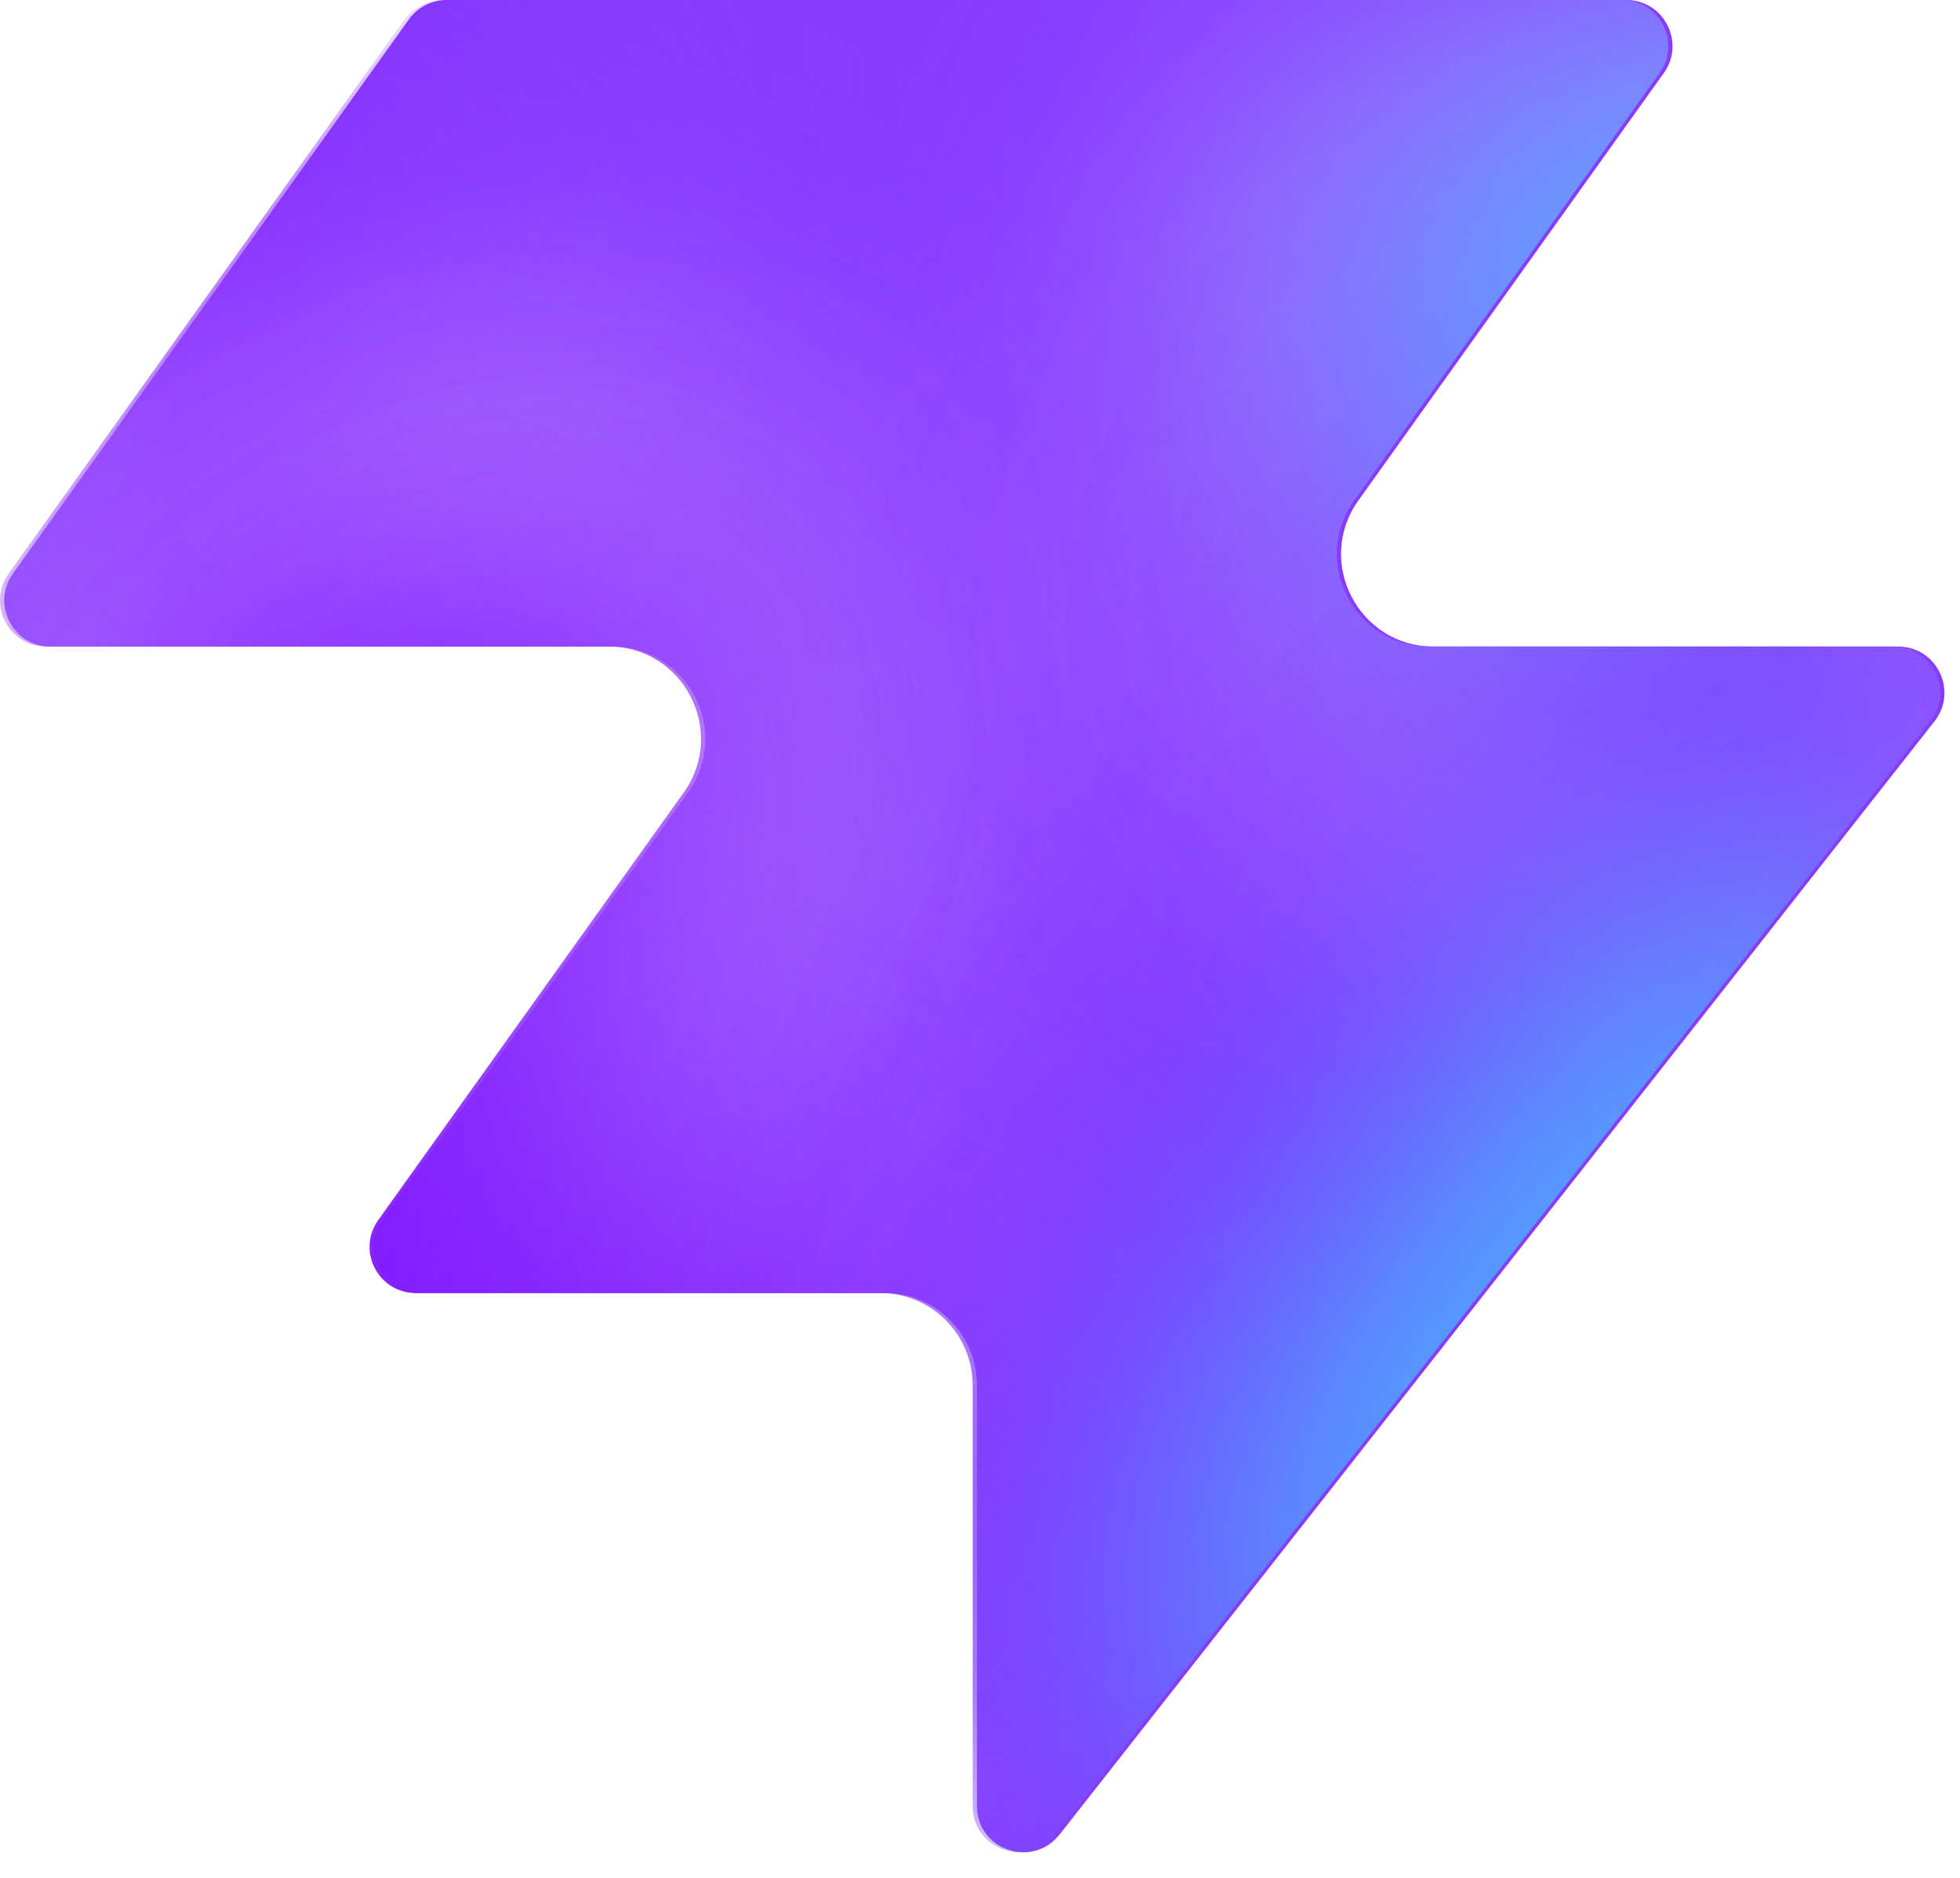
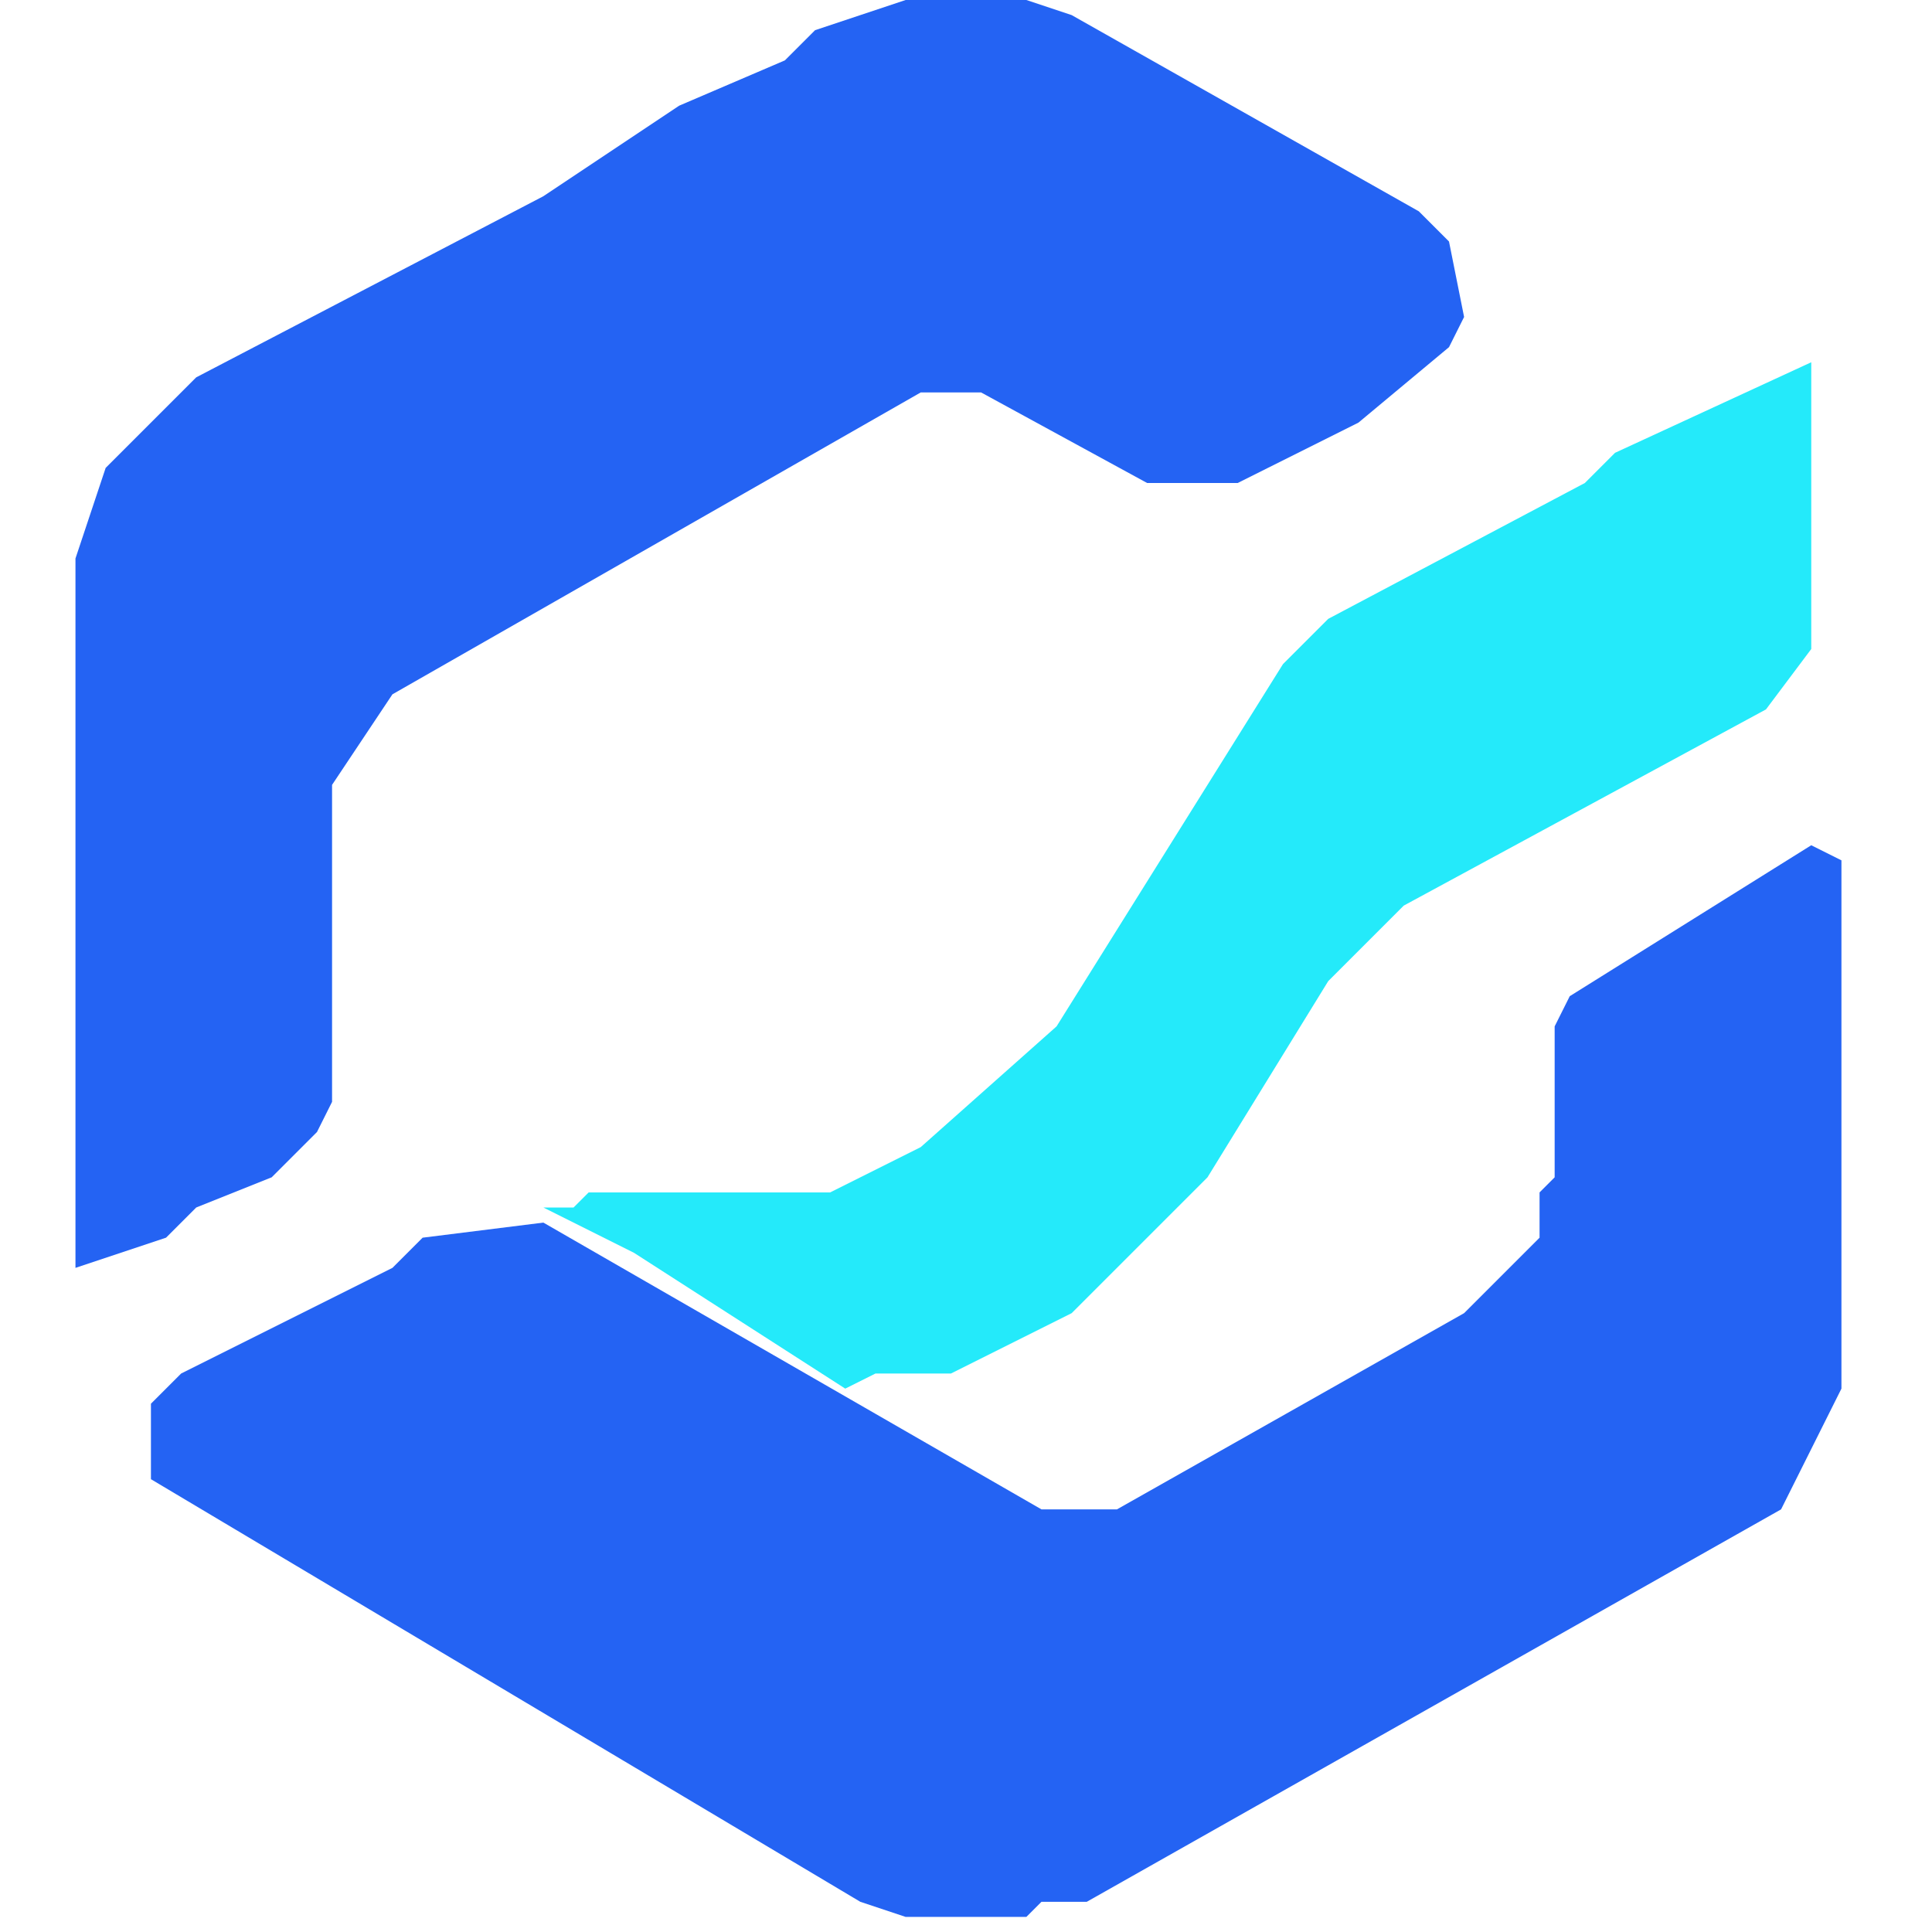
- <svg xmlns="http://www.w3.org/2000/svg" width="48" height="46" fill="none" viewBox="0 0 48 46">
-   <path fill="#863bff" d="M25.946 44.938c-.664.845-2.021.375-2.021-.698V33.937a2.26 2.26 0 0 0-2.262-2.262H10.287c-.92 0-1.456-1.04-.92-1.788l7.48-10.471c1.07-1.497 0-3.578-1.842-3.578H1.237c-.92 0-1.456-1.04-.92-1.788L10.013.474c.214-.297.556-.474.92-.474h28.894c.92 0 1.456 1.04.92 1.788l-7.48 10.471c-1.07 1.498 0 3.579 1.842 3.579h11.377c.943 0 1.473 1.088.89 1.83L25.947 44.94z" style="fill:#863bff;fill:color(display-p3 .525 .23 1);fill-opacity:1" />
-   <mask id="a" width="48" height="46" x="0" y="0" maskUnits="userSpaceOnUse" style="mask-type:alpha">
-     <path fill="#000" d="M25.842 44.938c-.664.844-2.021.375-2.021-.698V33.937a2.26 2.26 0 0 0-2.262-2.262H10.183c-.92 0-1.456-1.04-.92-1.788l7.48-10.471c1.07-1.498 0-3.579-1.842-3.579H1.133c-.92 0-1.456-1.04-.92-1.787L9.91.473c.214-.297.556-.474.92-.474h28.894c.92 0 1.456 1.04.92 1.788l-7.48 10.471c-1.07 1.498 0 3.578 1.842 3.578h11.377c.943 0 1.473 1.088.89 1.832L25.843 44.94z" style="fill:#000;fill-opacity:1" />
-   </mask>
-   <g mask="url(#a)">
-     <g filter="url(#b)">
-       <ellipse cx="5.508" cy="14.704" fill="#ede6ff" rx="5.508" ry="14.704" style="fill:#ede6ff;fill:color(display-p3 .927 .903 1);fill-opacity:1" transform="matrix(.00324 1 1 -.00324 -4.47 31.516)" />
-     </g>
-     <g filter="url(#c)">
-       <ellipse cx="10.399" cy="29.851" fill="#ede6ff" rx="10.399" ry="29.851" style="fill:#ede6ff;fill:color(display-p3 .927 .903 1);fill-opacity:1" transform="matrix(.00324 1 1 -.00324 -39.328 7.883)" />
-     </g>
-     <g filter="url(#d)">
-       <ellipse cx="5.508" cy="30.487" fill="#7e14ff" rx="5.508" ry="30.487" style="fill:#7e14ff;fill:color(display-p3 .492 .077 1);fill-opacity:1" transform="rotate(89.814 -25.913 -14.639)scale(1 -1)" />
-     </g>
-     <g filter="url(#e)">
-       <ellipse cx="5.508" cy="30.599" fill="#7e14ff" rx="5.508" ry="30.599" style="fill:#7e14ff;fill:color(display-p3 .492 .077 1);fill-opacity:1" transform="rotate(89.814 -32.644 -3.334)scale(1 -1)" />
-     </g>
-     <g filter="url(#f)">
-       <ellipse cx="5.508" cy="30.599" fill="#7e14ff" rx="5.508" ry="30.599" style="fill:#7e14ff;fill:color(display-p3 .492 .077 1);fill-opacity:1" transform="matrix(.00324 1 1 -.00324 -34.34 30.47)" />
-     </g>
-     <g filter="url(#g)">
-       <ellipse cx="14.072" cy="22.078" fill="#ede6ff" rx="14.072" ry="22.078" style="fill:#ede6ff;fill:color(display-p3 .927 .903 1);fill-opacity:1" transform="rotate(93.35 24.506 48.493)scale(-1 1)" />
-     </g>
-     <g filter="url(#h)">
-       <ellipse cx="3.47" cy="21.501" fill="#7e14ff" rx="3.47" ry="21.501" style="fill:#7e14ff;fill:color(display-p3 .492 .077 1);fill-opacity:1" transform="rotate(89.009 28.708 47.59)scale(-1 1)" />
-     </g>
-     <g filter="url(#i)">
-       <ellipse cx="3.47" cy="21.501" fill="#7e14ff" rx="3.47" ry="21.501" style="fill:#7e14ff;fill:color(display-p3 .492 .077 1);fill-opacity:1" transform="rotate(89.009 28.708 47.59)scale(-1 1)" />
-     </g>
-     <g filter="url(#j)">
-       <ellipse cx=".387" cy="8.972" fill="#7e14ff" rx="4.407" ry="29.108" style="fill:#7e14ff;fill:color(display-p3 .492 .077 1);fill-opacity:1" transform="rotate(39.51 .387 8.972)" />
-     </g>
-     <g filter="url(#k)">
-       <ellipse cx="47.523" cy="-6.092" fill="#7e14ff" rx="4.407" ry="29.108" style="fill:#7e14ff;fill:color(display-p3 .492 .077 1);fill-opacity:1" transform="rotate(37.892 47.523 -6.092)" />
-     </g>
-     <g filter="url(#l)">
-       <ellipse cx="41.412" cy="6.333" fill="#47bfff" rx="5.971" ry="9.665" style="fill:#47bfff;fill:color(display-p3 .28 .748 1);fill-opacity:1" transform="rotate(37.892 41.412 6.333)" />
-     </g>
-     <g filter="url(#m)">
-       <ellipse cx="-1.879" cy="38.332" fill="#7e14ff" rx="4.407" ry="29.108" style="fill:#7e14ff;fill:color(display-p3 .492 .077 1);fill-opacity:1" transform="rotate(37.892 -1.88 38.332)" />
-     </g>
-     <g filter="url(#n)">
-       <ellipse cx="-1.879" cy="38.332" fill="#7e14ff" rx="4.407" ry="29.108" style="fill:#7e14ff;fill:color(display-p3 .492 .077 1);fill-opacity:1" transform="rotate(37.892 -1.88 38.332)" />
-     </g>
-     <g filter="url(#o)">
-       <ellipse cx="35.651" cy="29.907" fill="#7e14ff" rx="4.407" ry="29.108" style="fill:#7e14ff;fill:color(display-p3 .492 .077 1);fill-opacity:1" transform="rotate(37.892 35.651 29.907)" />
-     </g>
-     <g filter="url(#p)">
-       <ellipse cx="38.418" cy="32.4" fill="#47bfff" rx="5.971" ry="15.297" style="fill:#47bfff;fill:color(display-p3 .28 .748 1);fill-opacity:1" transform="rotate(37.892 38.418 32.4)" />
-     </g>
-   </g>
-   <defs>
-     <filter id="b" width="60.045" height="41.654" x="-19.77" y="16.149" color-interpolation-filters="sRGB" filterUnits="userSpaceOnUse">
-       <feFlood flood-opacity="0" result="BackgroundImageFix" />
-       <feBlend in="SourceGraphic" in2="BackgroundImageFix" result="shape" />
-       <feGaussianBlur result="effect1_foregroundBlur_2002_17158" stdDeviation="7.659" />
-     </filter>
-     <filter id="c" width="90.34" height="51.437" x="-54.613" y="-7.533" color-interpolation-filters="sRGB" filterUnits="userSpaceOnUse">
-       <feFlood flood-opacity="0" result="BackgroundImageFix" />
-       <feBlend in="SourceGraphic" in2="BackgroundImageFix" result="shape" />
-       <feGaussianBlur result="effect1_foregroundBlur_2002_17158" stdDeviation="7.659" />
-     </filter>
-     <filter id="d" width="79.355" height="29.4" x="-49.64" y="2.03" color-interpolation-filters="sRGB" filterUnits="userSpaceOnUse">
-       <feFlood flood-opacity="0" result="BackgroundImageFix" />
-       <feBlend in="SourceGraphic" in2="BackgroundImageFix" result="shape" />
-       <feGaussianBlur result="effect1_foregroundBlur_2002_17158" stdDeviation="4.596" />
-     </filter>
-     <filter id="e" width="79.579" height="29.4" x="-45.045" y="20.029" color-interpolation-filters="sRGB" filterUnits="userSpaceOnUse">
-       <feFlood flood-opacity="0" result="BackgroundImageFix" />
-       <feBlend in="SourceGraphic" in2="BackgroundImageFix" result="shape" />
-       <feGaussianBlur result="effect1_foregroundBlur_2002_17158" stdDeviation="4.596" />
-     </filter>
-     <filter id="f" width="79.579" height="29.4" x="-43.513" y="21.178" color-interpolation-filters="sRGB" filterUnits="userSpaceOnUse">
-       <feFlood flood-opacity="0" result="BackgroundImageFix" />
-       <feBlend in="SourceGraphic" in2="BackgroundImageFix" result="shape" />
-       <feGaussianBlur result="effect1_foregroundBlur_2002_17158" stdDeviation="4.596" />
-     </filter>
-     <filter id="g" width="74.749" height="58.852" x="15.756" y="-17.901" color-interpolation-filters="sRGB" filterUnits="userSpaceOnUse">
-       <feFlood flood-opacity="0" result="BackgroundImageFix" />
-       <feBlend in="SourceGraphic" in2="BackgroundImageFix" result="shape" />
-       <feGaussianBlur result="effect1_foregroundBlur_2002_17158" stdDeviation="7.659" />
-     </filter>
-     <filter id="h" width="61.377" height="25.362" x="23.548" y="2.284" color-interpolation-filters="sRGB" filterUnits="userSpaceOnUse">
-       <feFlood flood-opacity="0" result="BackgroundImageFix" />
-       <feBlend in="SourceGraphic" in2="BackgroundImageFix" result="shape" />
-       <feGaussianBlur result="effect1_foregroundBlur_2002_17158" stdDeviation="4.596" />
-     </filter>
-     <filter id="i" width="61.377" height="25.362" x="23.548" y="2.284" color-interpolation-filters="sRGB" filterUnits="userSpaceOnUse">
-       <feFlood flood-opacity="0" result="BackgroundImageFix" />
-       <feBlend in="SourceGraphic" in2="BackgroundImageFix" result="shape" />
-       <feGaussianBlur result="effect1_foregroundBlur_2002_17158" stdDeviation="4.596" />
-     </filter>
-     <filter id="j" width="56.045" height="63.649" x="-27.636" y="-22.853" color-interpolation-filters="sRGB" filterUnits="userSpaceOnUse">
-       <feFlood flood-opacity="0" result="BackgroundImageFix" />
-       <feBlend in="SourceGraphic" in2="BackgroundImageFix" result="shape" />
-       <feGaussianBlur result="effect1_foregroundBlur_2002_17158" stdDeviation="4.596" />
-     </filter>
-     <filter id="k" width="54.814" height="64.646" x="20.116" y="-38.415" color-interpolation-filters="sRGB" filterUnits="userSpaceOnUse">
-       <feFlood flood-opacity="0" result="BackgroundImageFix" />
-       <feBlend in="SourceGraphic" in2="BackgroundImageFix" result="shape" />
-       <feGaussianBlur result="effect1_foregroundBlur_2002_17158" stdDeviation="4.596" />
-     </filter>
-     <filter id="l" width="33.541" height="35.313" x="24.641" y="-11.323" color-interpolation-filters="sRGB" filterUnits="userSpaceOnUse">
-       <feFlood flood-opacity="0" result="BackgroundImageFix" />
-       <feBlend in="SourceGraphic" in2="BackgroundImageFix" result="shape" />
-       <feGaussianBlur result="effect1_foregroundBlur_2002_17158" stdDeviation="4.596" />
-     </filter>
-     <filter id="m" width="54.814" height="64.646" x="-29.286" y="6.009" color-interpolation-filters="sRGB" filterUnits="userSpaceOnUse">
-       <feFlood flood-opacity="0" result="BackgroundImageFix" />
-       <feBlend in="SourceGraphic" in2="BackgroundImageFix" result="shape" />
-       <feGaussianBlur result="effect1_foregroundBlur_2002_17158" stdDeviation="4.596" />
-     </filter>
-     <filter id="n" width="54.814" height="64.646" x="-29.286" y="6.009" color-interpolation-filters="sRGB" filterUnits="userSpaceOnUse">
-       <feFlood flood-opacity="0" result="BackgroundImageFix" />
-       <feBlend in="SourceGraphic" in2="BackgroundImageFix" result="shape" />
-       <feGaussianBlur result="effect1_foregroundBlur_2002_17158" stdDeviation="4.596" />
-     </filter>
-     <filter id="o" width="54.814" height="64.646" x="8.244" y="-2.416" color-interpolation-filters="sRGB" filterUnits="userSpaceOnUse">
-       <feFlood flood-opacity="0" result="BackgroundImageFix" />
-       <feBlend in="SourceGraphic" in2="BackgroundImageFix" result="shape" />
-       <feGaussianBlur result="effect1_foregroundBlur_2002_17158" stdDeviation="4.596" />
-     </filter>
-     <filter id="p" width="39.409" height="43.623" x="18.713" y="10.588" color-interpolation-filters="sRGB" filterUnits="userSpaceOnUse">
-       <feFlood flood-opacity="0" result="BackgroundImageFix" />
-       <feBlend in="SourceGraphic" in2="BackgroundImageFix" result="shape" />
-       <feGaussianBlur result="effect1_foregroundBlur_2002_17158" stdDeviation="4.596" />
-     </filter>
-   </defs>
+ <svg xmlns="http://www.w3.org/2000/svg" viewBox="0 0 128 128">
+   <path fill="#2463F3" fill-rule="evenodd" d="M122 57 L120 56 L104 66 L103 68 L103 78 L102 79 L102 82 L97 87 L74 100 L69 100 L36 81 L28 82 L26 84 L12 91 L10 93 L10 98 L57 126 L60 127 L68 127 L69 126 L72 126 L118 100 L122 92Z M96 16 L94 14 L71 1 L68 0 L60 0 L54 2 L52 4 L45 7 L36 13 L13 25 L7 31 L5 37 L5 84 L11 82 L13 80 L18 78 L21 75 L22 73 L22 52 L26 46 L61 26 L65 26 L76 32 L82 32 L90 28 L96 23 L97 21Z" />
+   <path fill="#24EAFA" fill-rule="evenodd" d="M120 24 L107 30 L105 32 L88 41 L85 44 L70 68 L61 76 L55 79 L39 79 L38 80 L34 80 L36 80 L42 83 L56 92 L58 91 L63 91 L71 87 L80 78 L88 65 L93 60 L117 47 L120 43Z" />
</svg>
